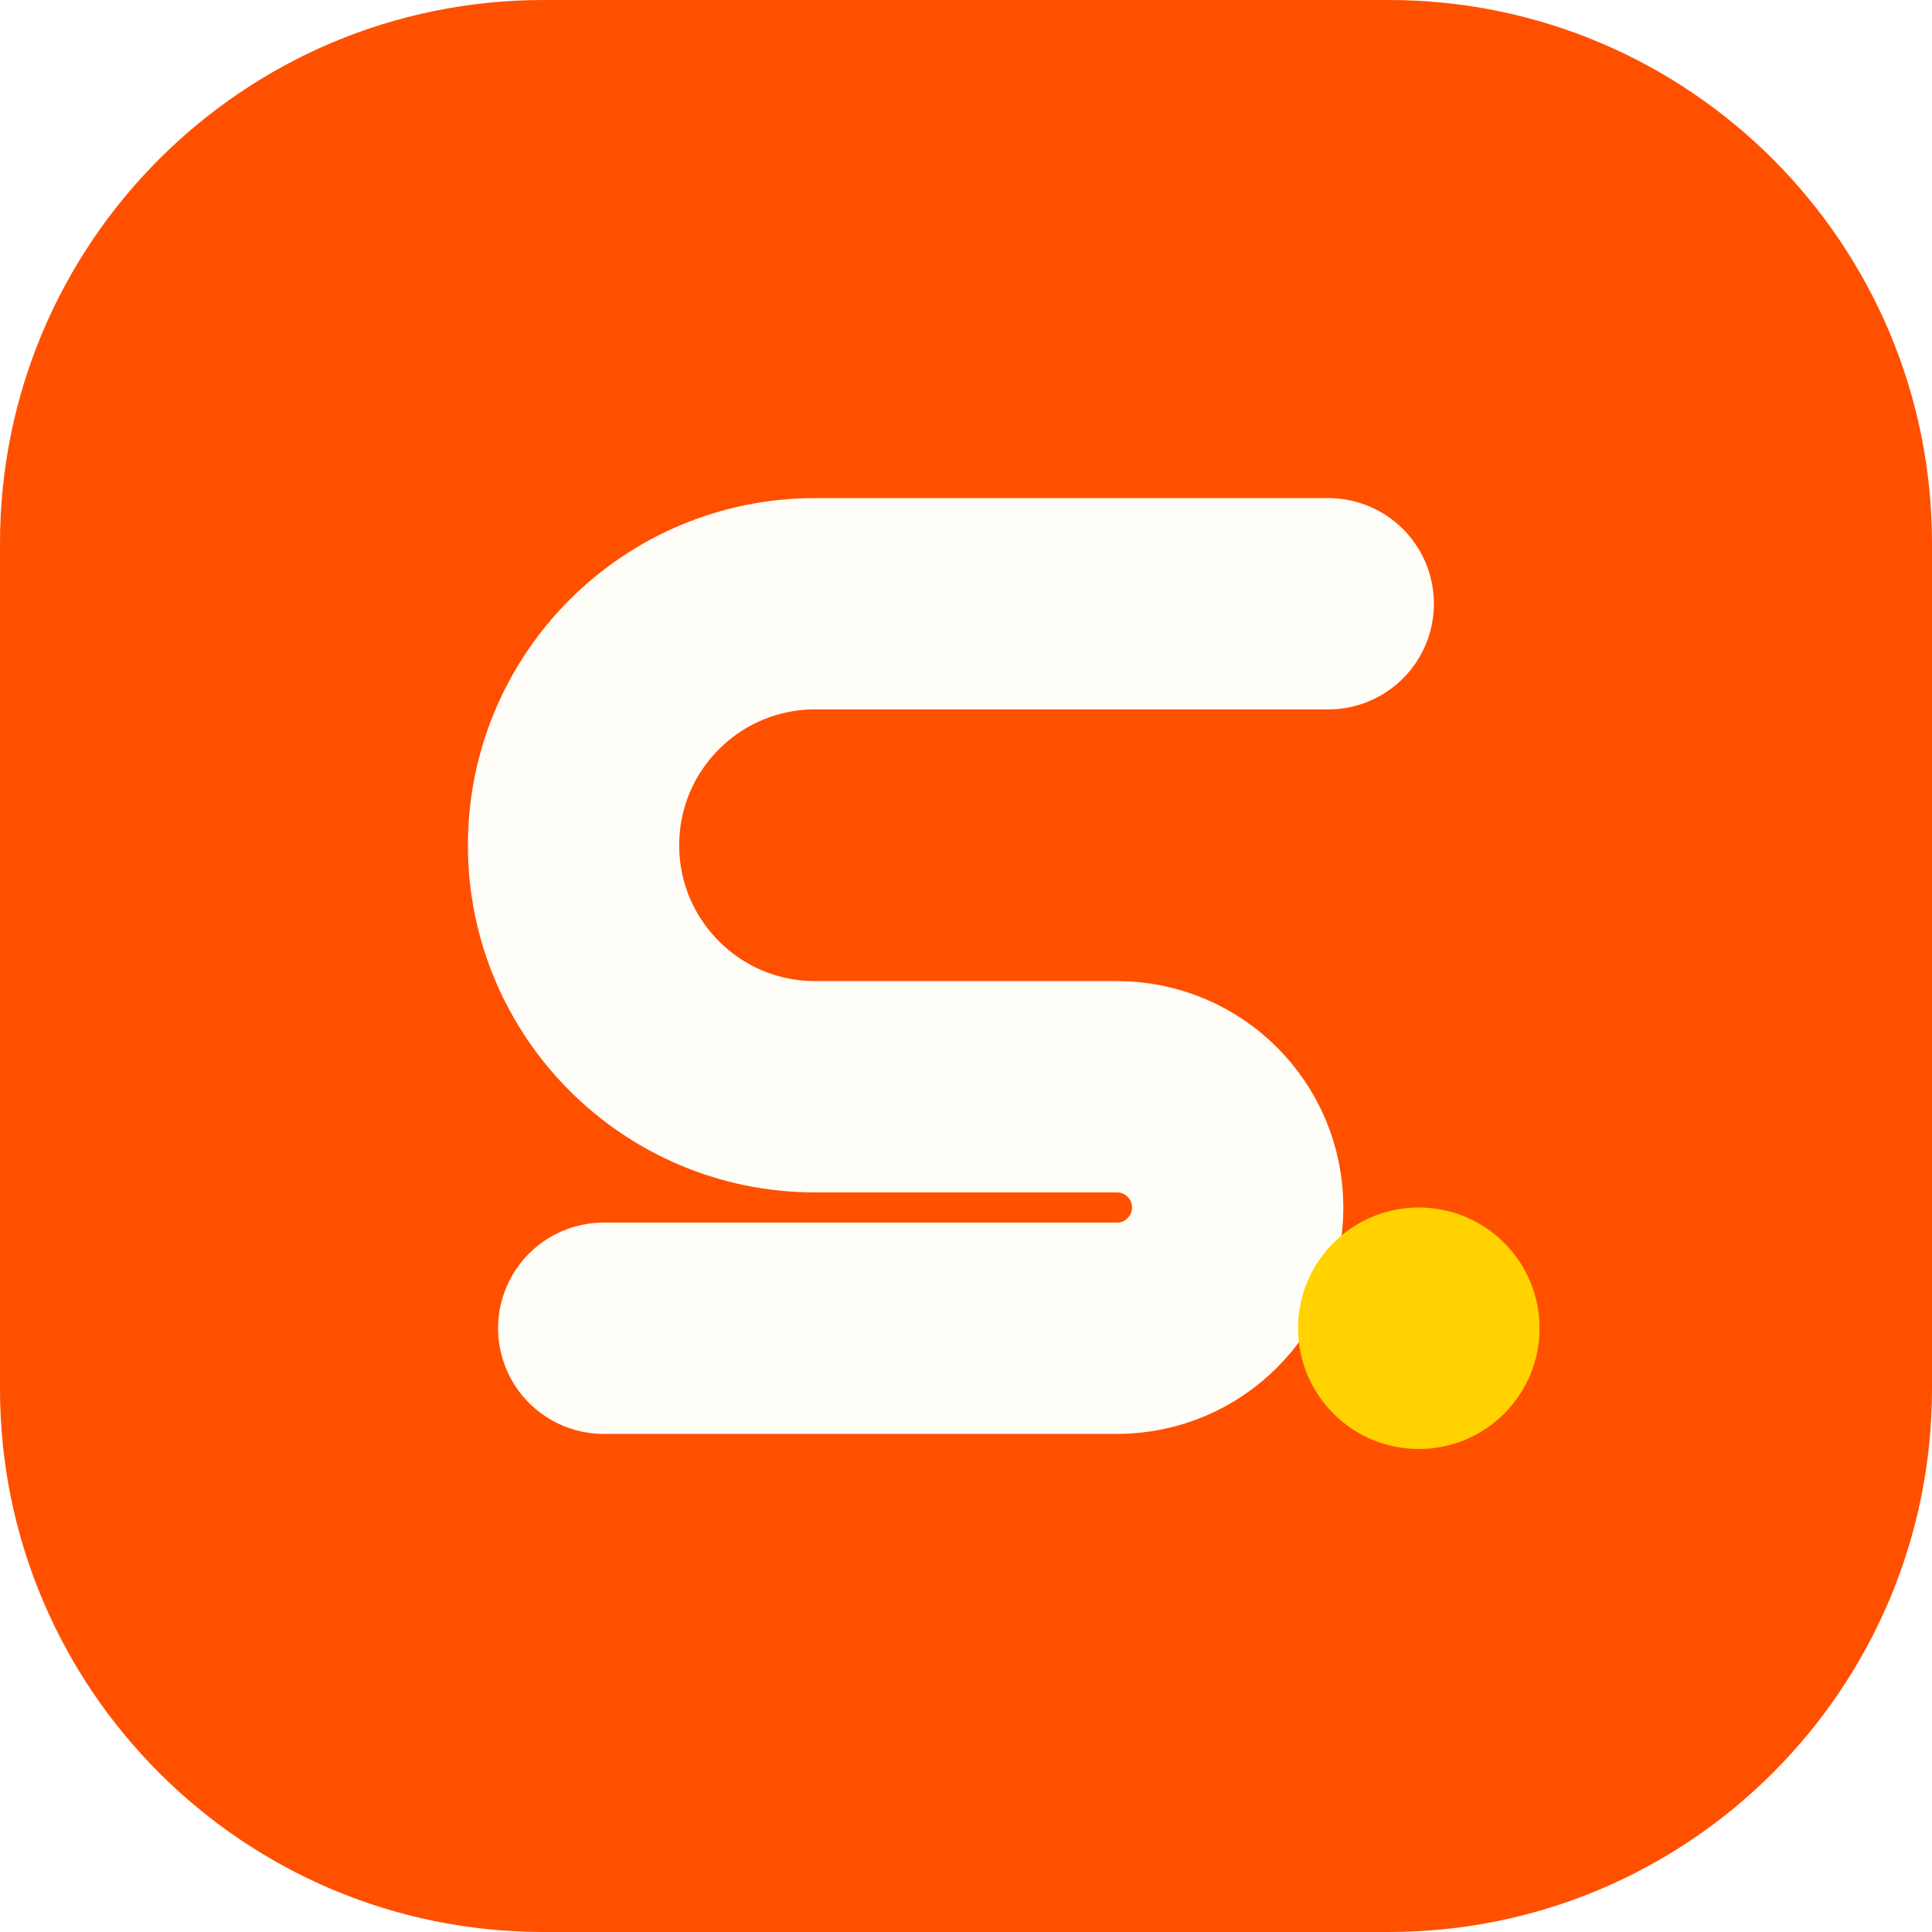
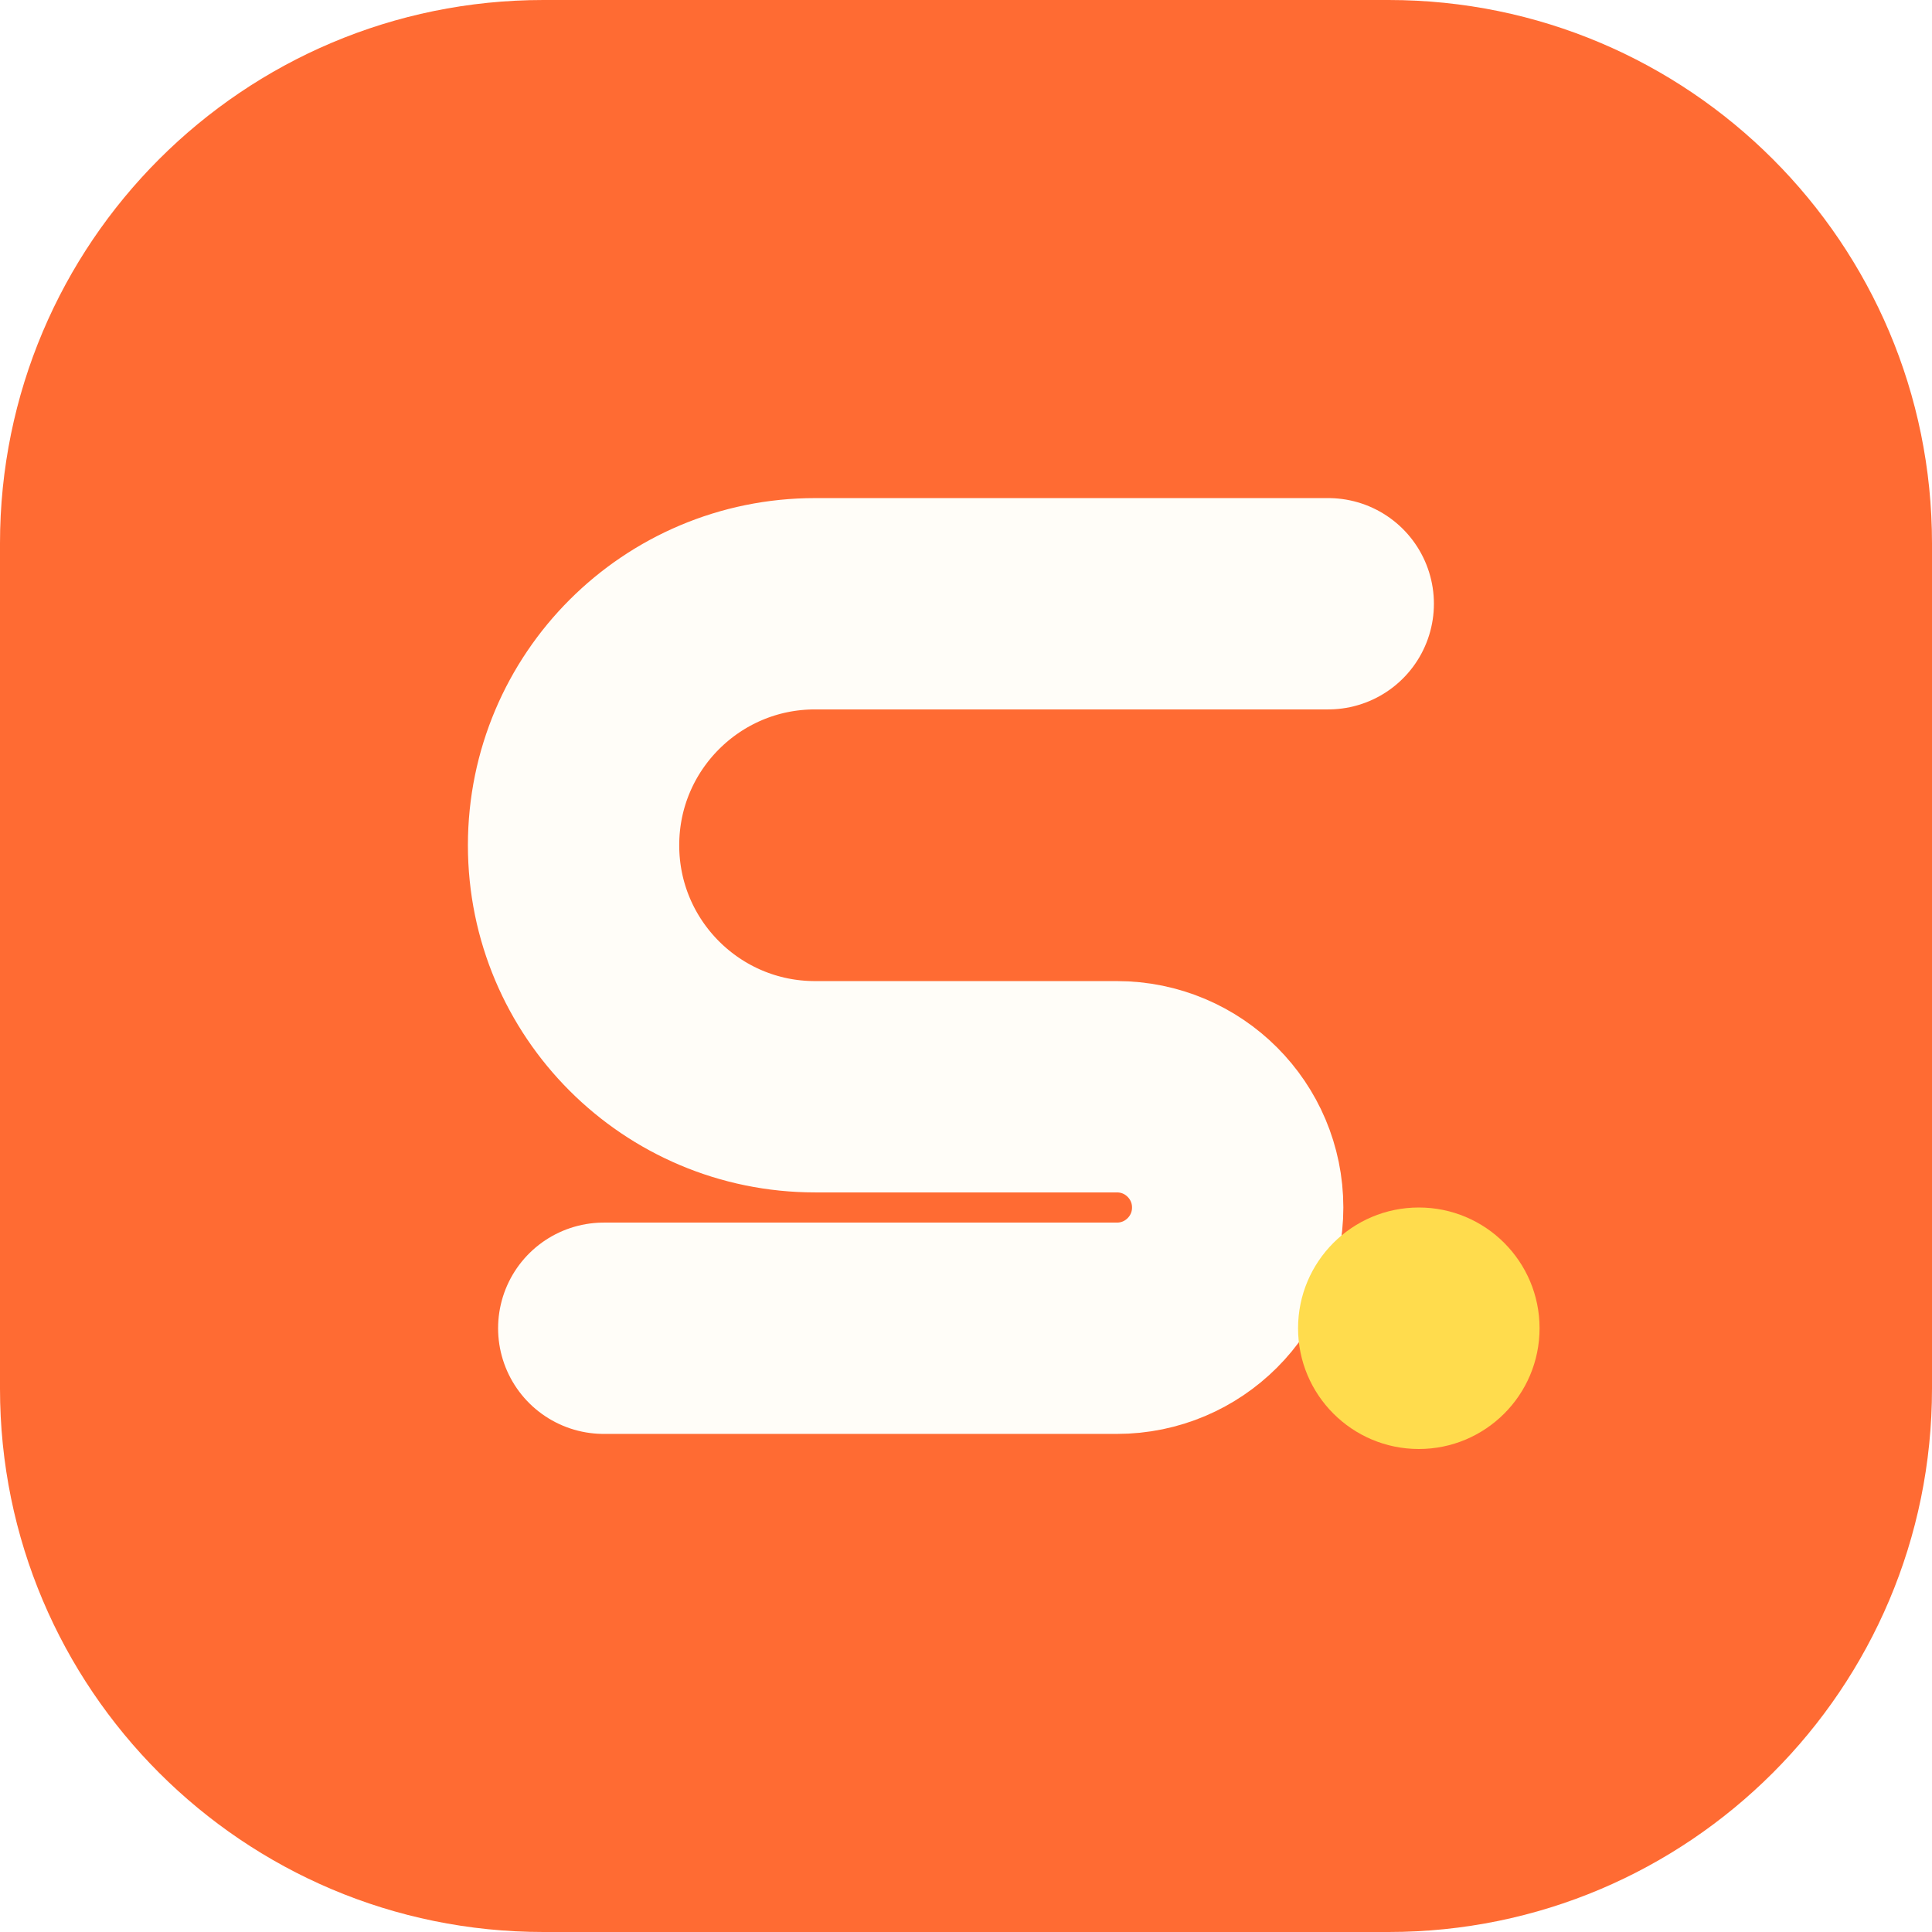
<svg xmlns="http://www.w3.org/2000/svg" viewBox="0 0 64 64">
-   <rect width="64" height="64" rx="18" fill="#FF5000" />
+   <rect width="64" height="64" rx="18" fill="#FF6B33" />
  <path d="M44 20H27a8 8 0 0 0 0 16h10a4 4 0 0 1 0 8H20" fill="none" stroke="#fffdf8" stroke-width="7" stroke-linecap="round" />
-   <circle cx="47" cy="44" r="4" fill="#FFD200" />
+   <circle cx="47" cy="44" r="4" fill="#FFDC4D" />
</svg>
